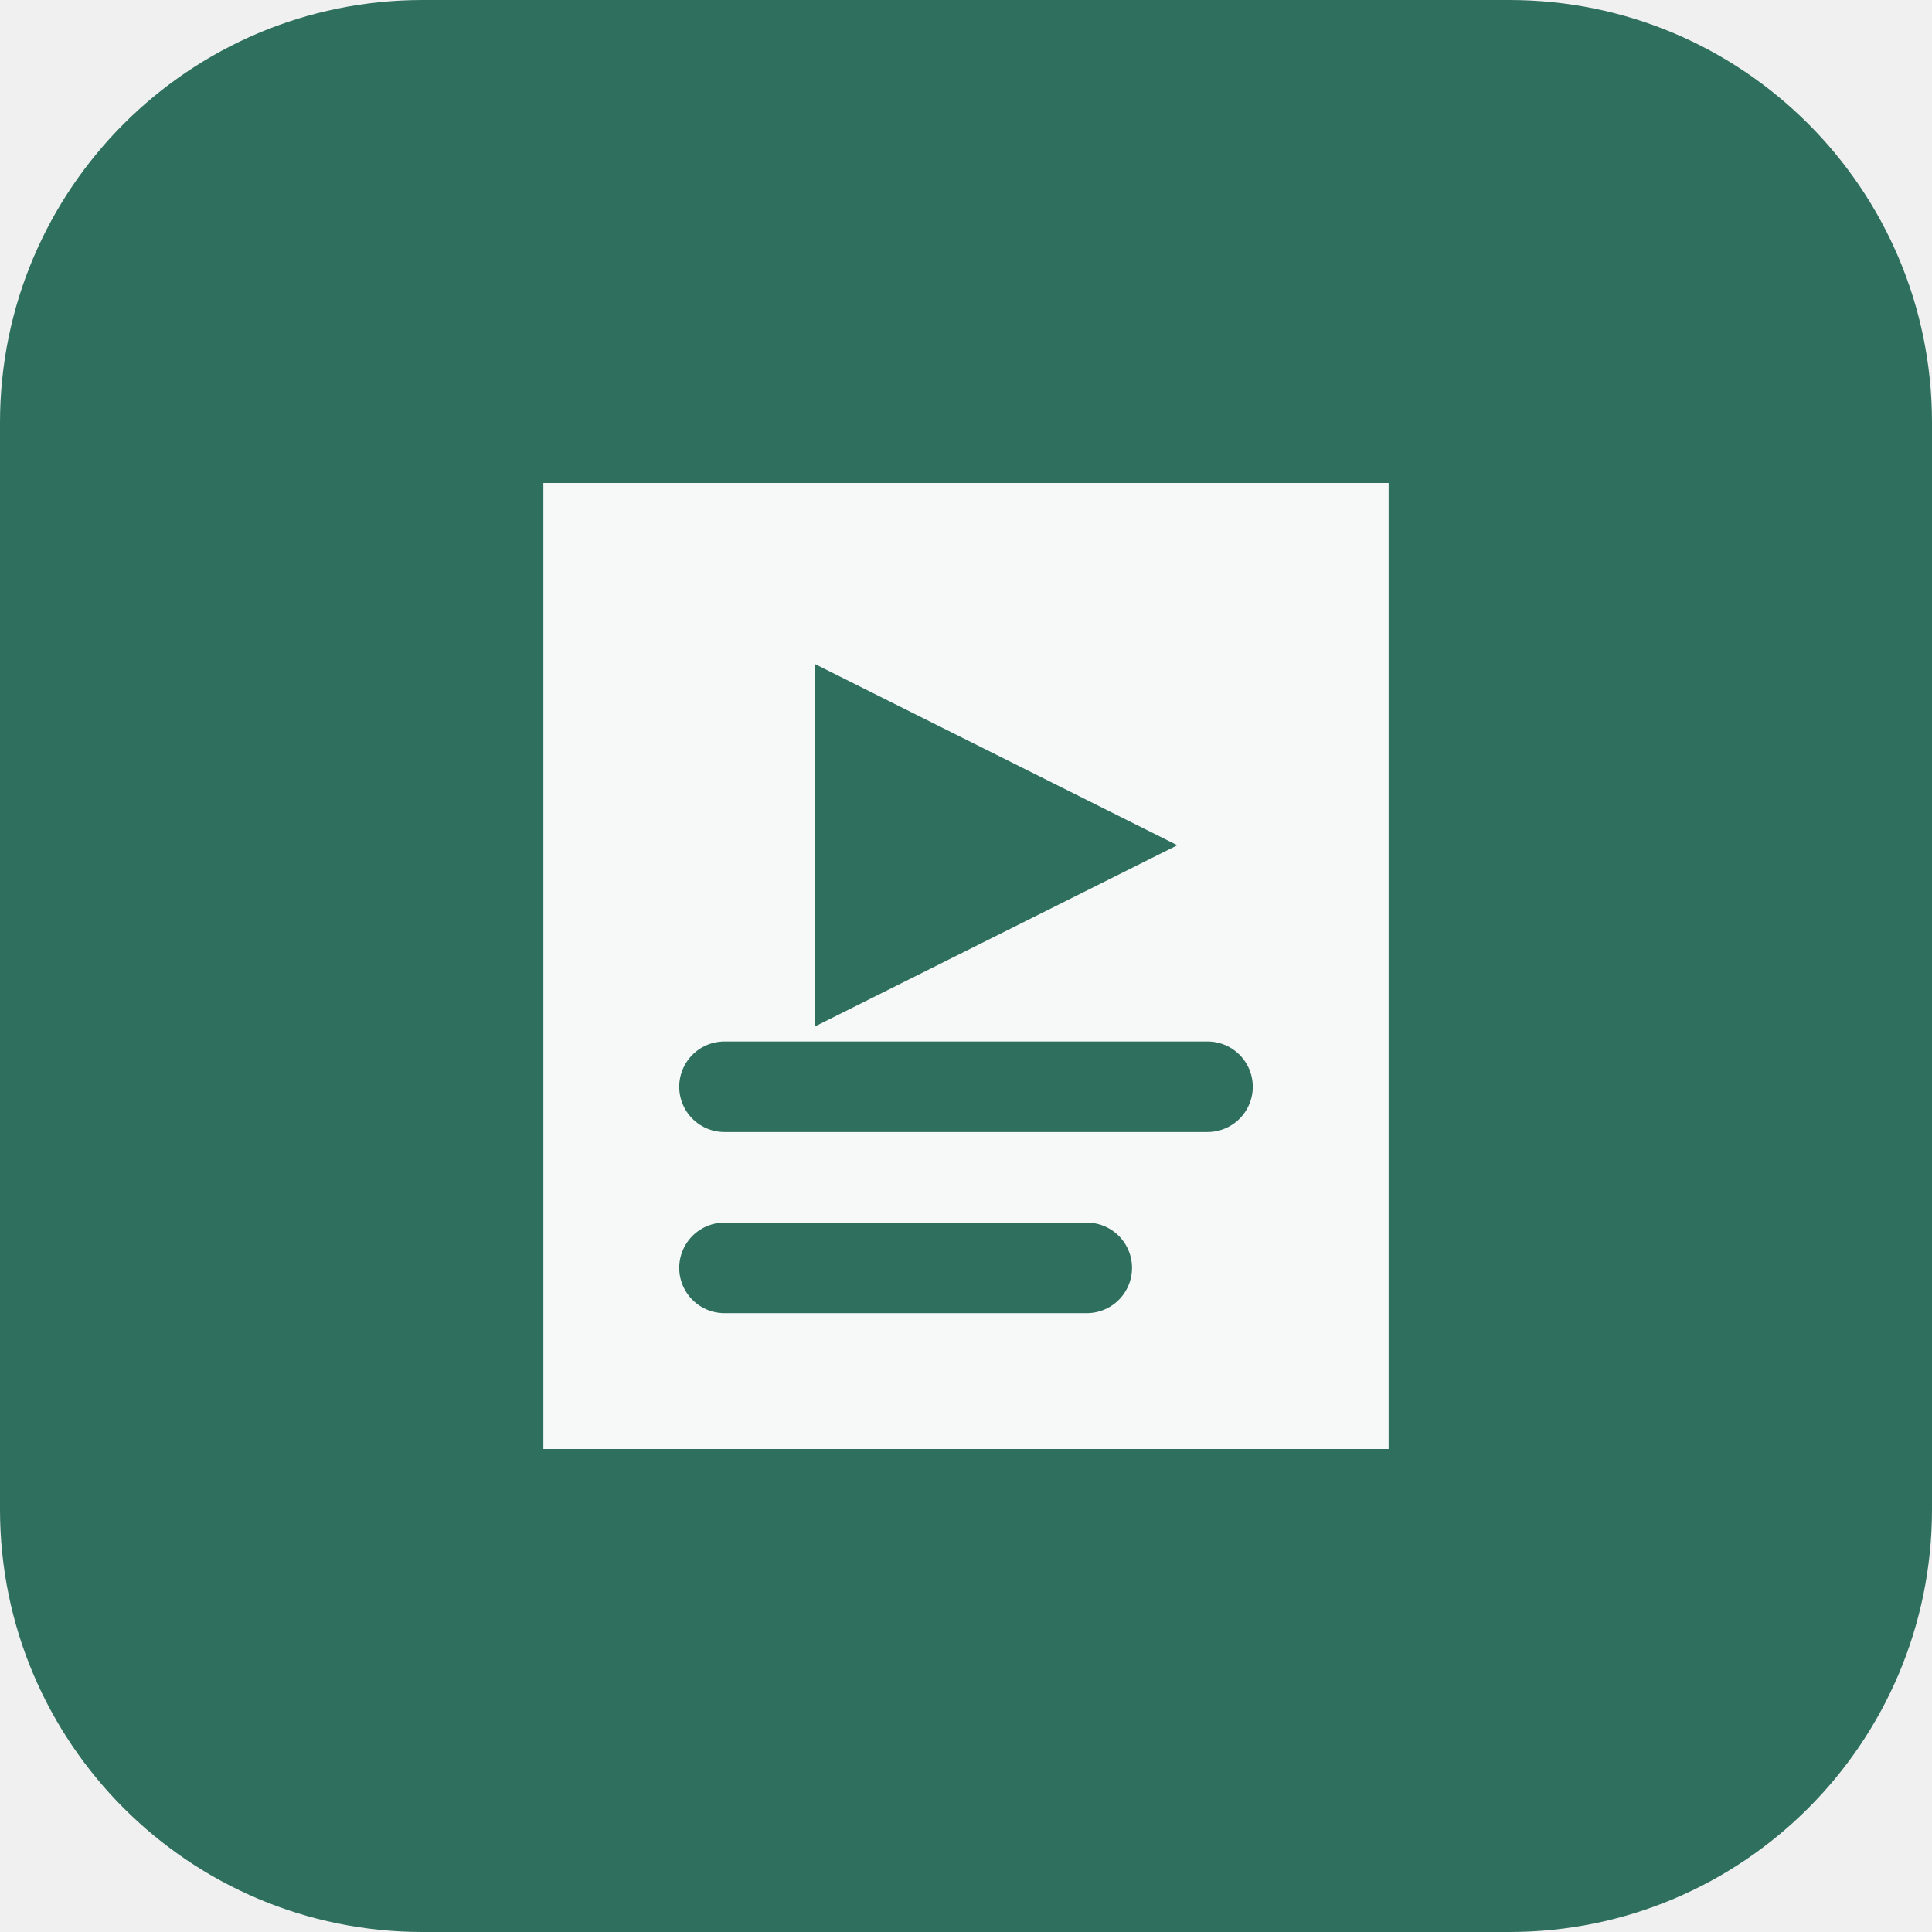
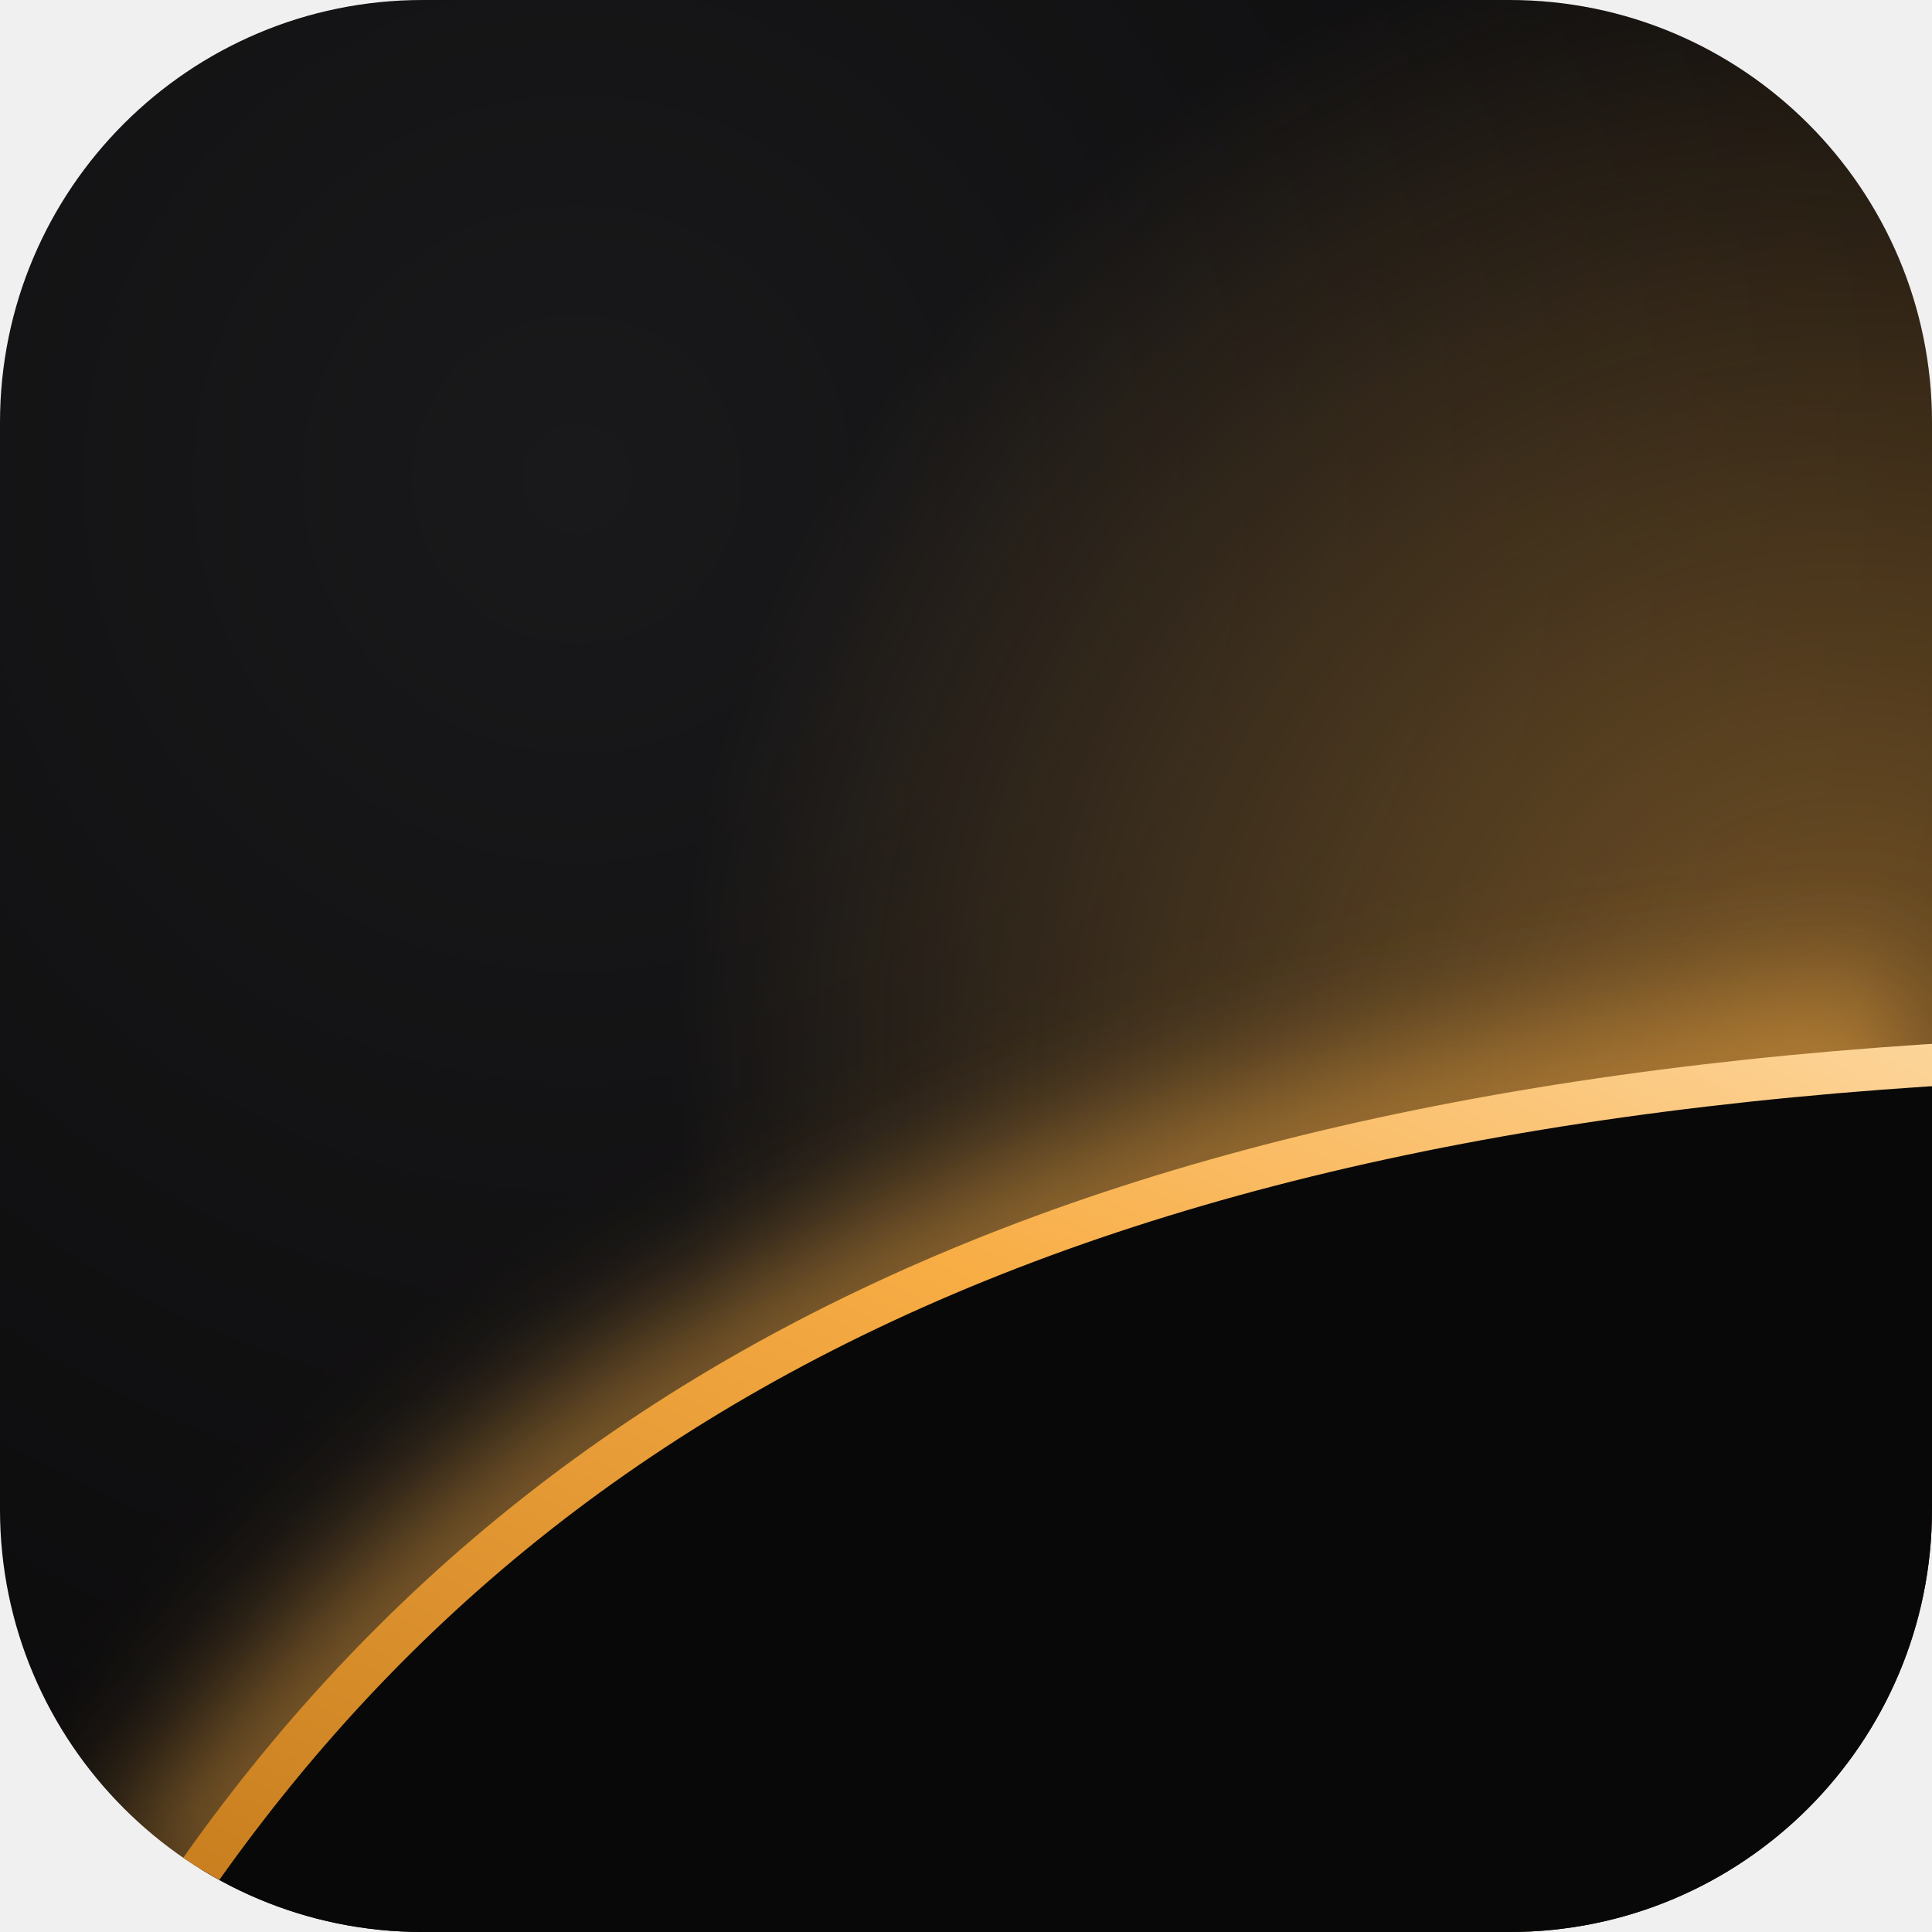
<svg xmlns="http://www.w3.org/2000/svg" viewBox="0 0 64 64">
-   <rect width="64" height="64" rx="14" fill="#2f6f5e" />
-   <path d="M18 16h28v32H18z" fill="#fff" opacity=".96" />
-   <path d="M24 36h16M24 42h12" stroke="#2f6f5e" stroke-width="3" stroke-linecap="round" />
-   <path d="m27 22 12 6-12 6z" fill="#2f6f5e" />
+   <defs>
+     <clipPath id="tile">
+       <rect width="64" height="64" rx="14" />
+     </clipPath>
+     <radialGradient id="void" cx="0.3" cy="0.25" r="0.9">
+       <stop offset="0" stop-color="#19191B" />
+       <stop offset="1" stop-color="#090809" />
+     </radialGradient>
+     <radialGradient id="light" cx="0.95" cy="0.55" r="0.6">
+       <stop offset="0" stop-color="#F8AD45" stop-opacity="0.45" />
+       <stop offset="1" stop-color="#F8AD45" stop-opacity="0" />
+     </radialGradient>
+     <linearGradient id="arc" x1="0" y1="1" x2="1" y2="0">
+       <stop offset="0" stop-color="#C27719" />
+       <stop offset="0.6" stop-color="#F8AD45" />
+       <stop offset="1" stop-color="#FDD9A3" />
+     </linearGradient>
+     <filter id="glow" x="-50%" y="-50%" width="200%" height="200%">
+       <feGaussianBlur stdDeviation="2.4" />
+     </filter>
+   </defs>
+   <g clip-path="url(#tile)">
+     <rect width="64" height="64" fill="url(#void)" />
+     <rect width="64" height="64" fill="url(#light)" />
+     <path d="M4 66 C 16 46, 36 36, 70 35" fill="none" stroke="#F8AD45" stroke-width="4" opacity="0.7" filter="url(#glow)" />
+     <path d="M4 66 C 16 46, 36 36, 70 35 L 70 70 L 4 70 Z" fill="#090809" />
+     <path d="M4 66 C 16 46, 36 36, 70 35" fill="none" stroke="url(#arc)" stroke-width="1.4" stroke-linecap="round" />
+   </g>
</svg>
